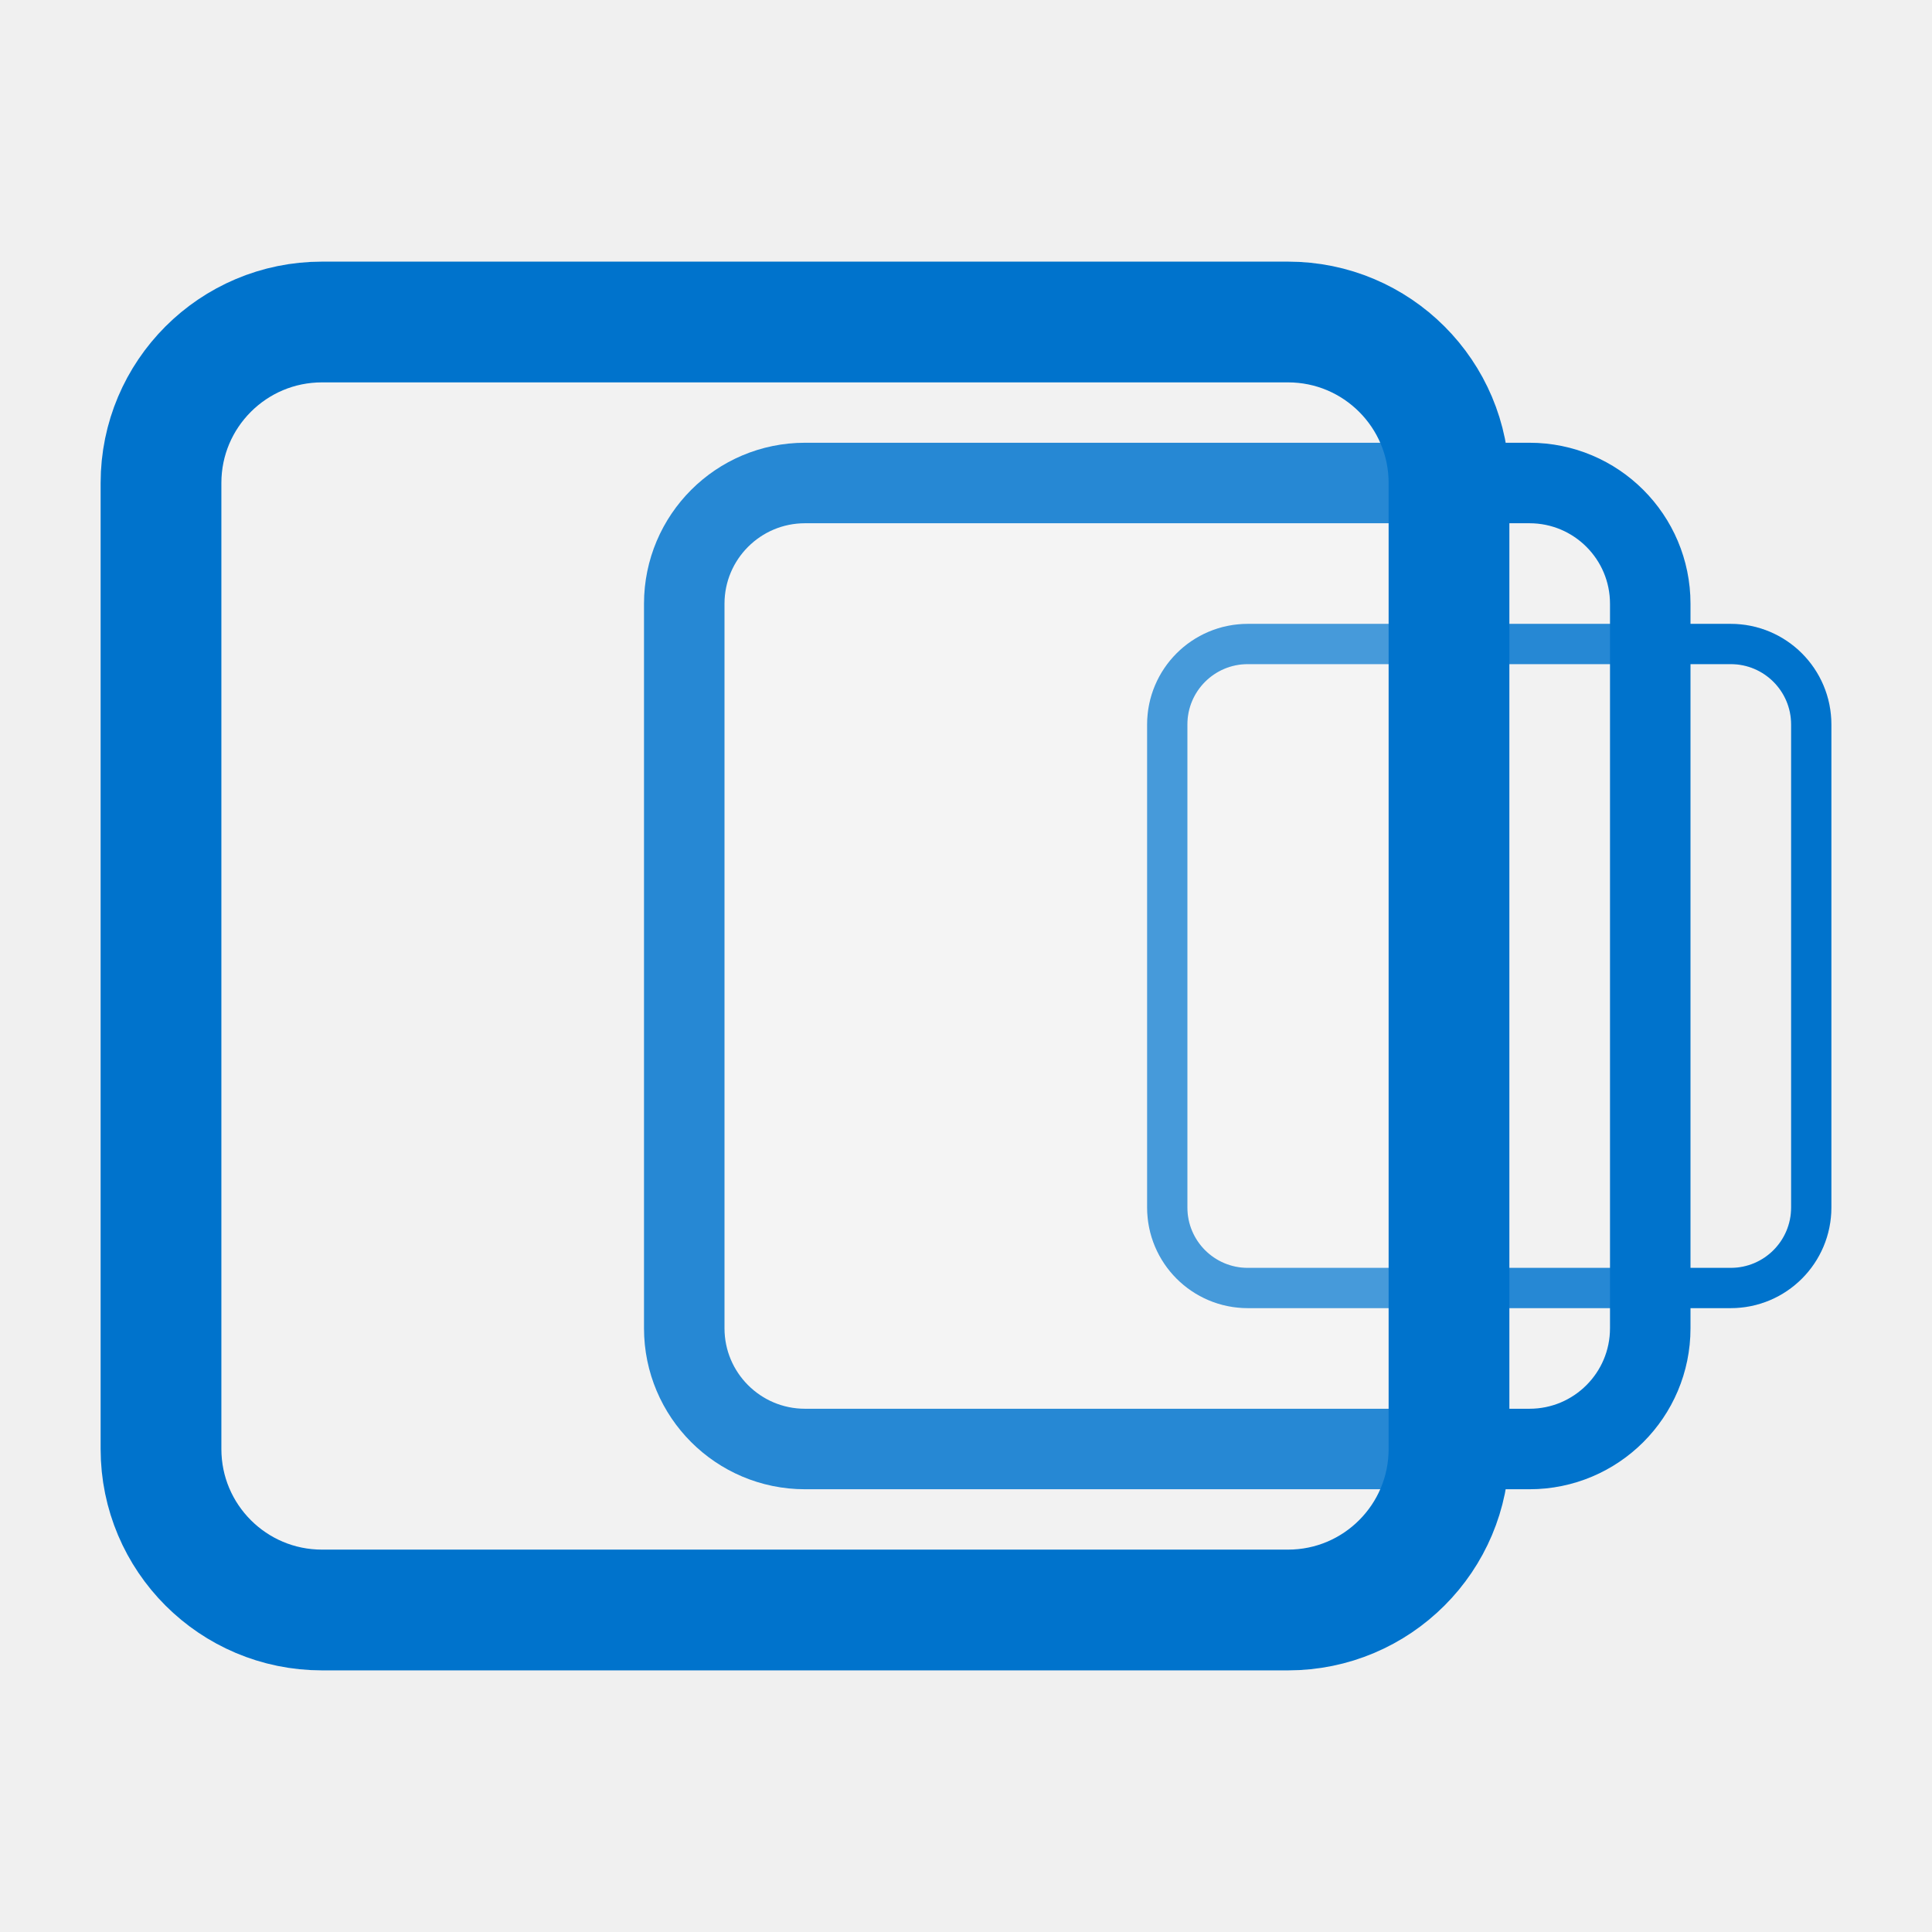
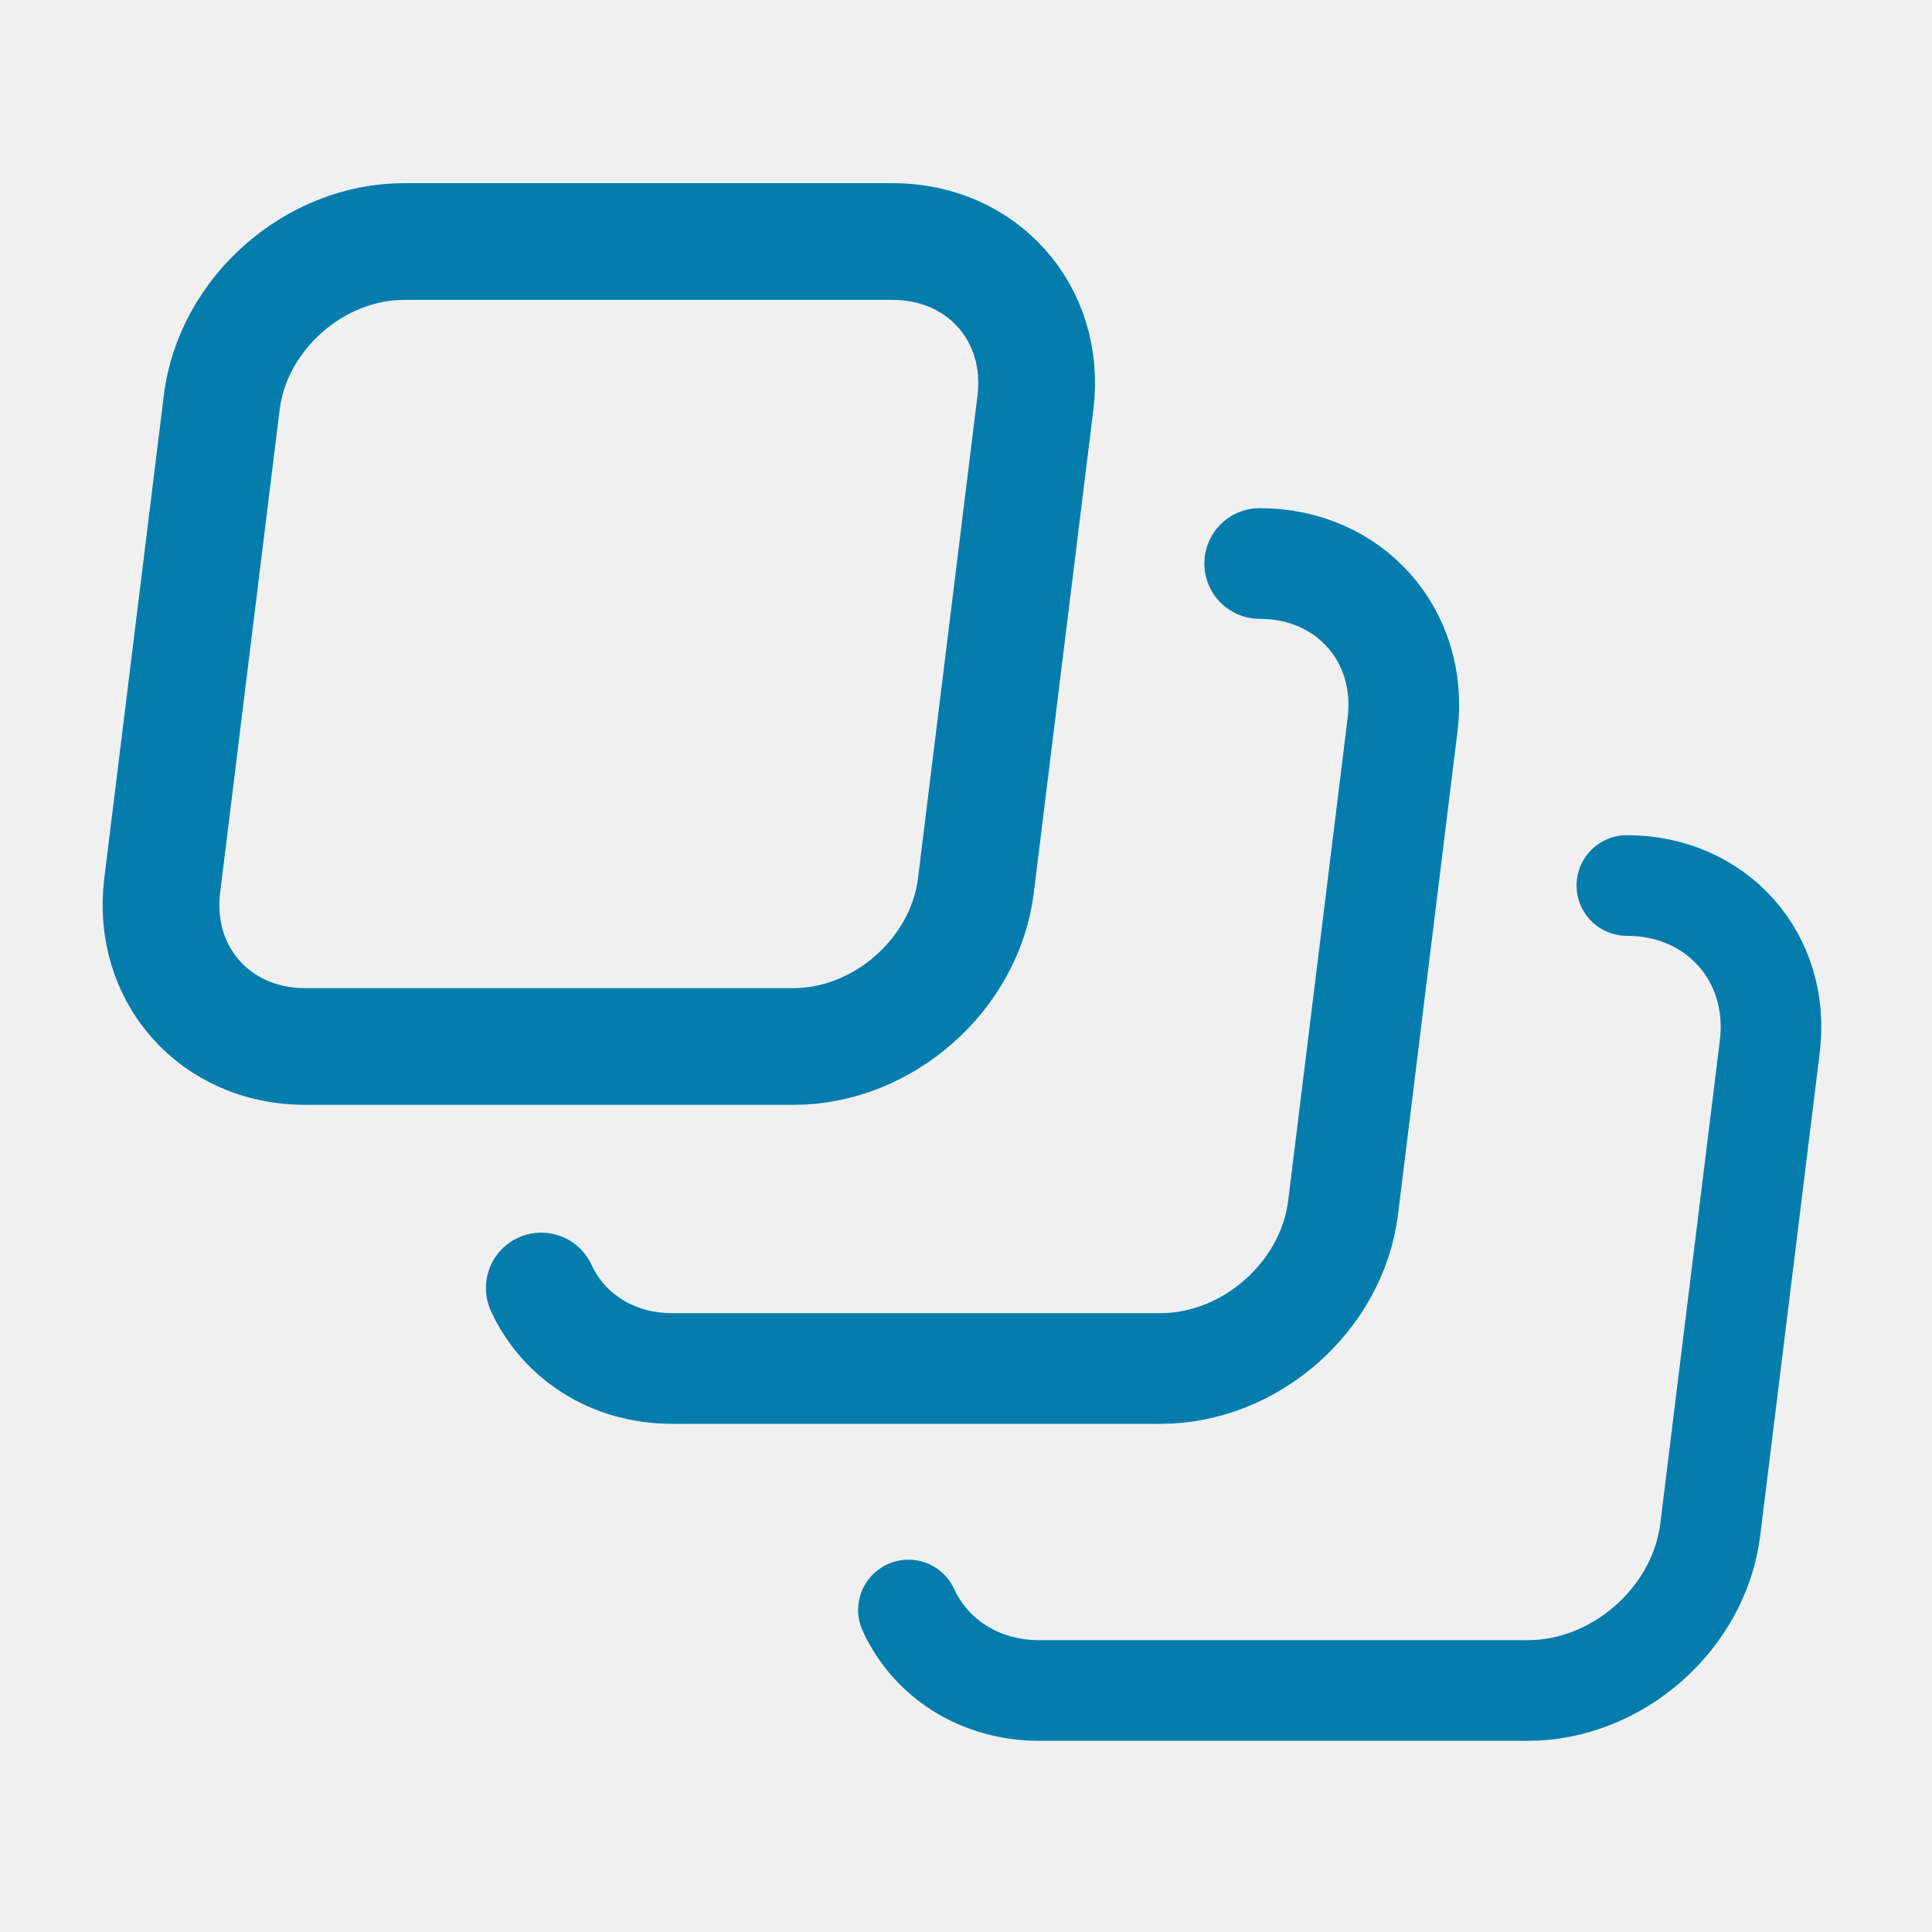
<svg xmlns="http://www.w3.org/2000/svg" width="48" height="48" viewBox="0 0 48 48" fill="none">
-   <style>
- 	rect {
- 		stroke: #0073CC;
- 	}
-     @media (prefers-color-scheme: dark) {
-       rect { stroke: #fff; }
-     }
-   </style>
-   <rect opacity="0.15" x="29" y="16" width="16" height="16" rx="2" />
-   <rect x="29" y="16" width="16" height="16" rx="2" stroke="#0073CC" />
-   <rect opacity="0.15" x="17" y="12" width="24" height="24" rx="2" fill="white" />
-   <rect x="17" y="12" width="24" height="24" rx="3" stroke="#0073CC" stroke-width="2" />
-   <rect opacity="0.15" x="4" y="8" width="32" height="32" rx="4" fill="white" />
-   <rect x="4" y="8" width="32" height="32" rx="4" stroke="#0073CC" stroke-width="3" />
+   <path d="M40.419 22C42.652 22 44.242 23.791 43.97 26L42.491 38C42.219 40.209 40.188 42 37.956 42L25.826 42C24.329 42 23.122 41.196 22.57 40" stroke="#047DAD" stroke-width="2.5" stroke-linecap="round" />
+   <path d="M31.297 14C33.53 14 35.119 15.791 34.847 18L33.369 30C33.097 32.209 31.066 34 28.833 34L16.703 34C15.207 34 13.999 33.196 13.447 32" stroke="#047DAD" stroke-width="2.75" stroke-linecap="round" />
+   <path d="M5.509 10C5.781 7.791 7.812 6 10.044 6L22.174 6C24.407 6 25.997 7.791 25.725 10L24.246 22C23.974 24.209 21.943 26 19.71 26L7.581 26C5.348 26 3.758 24.209 4.03 22L5.509 10Z" stroke="#047DAD" stroke-width="2.9" stroke-linecap="round" />
</svg>
